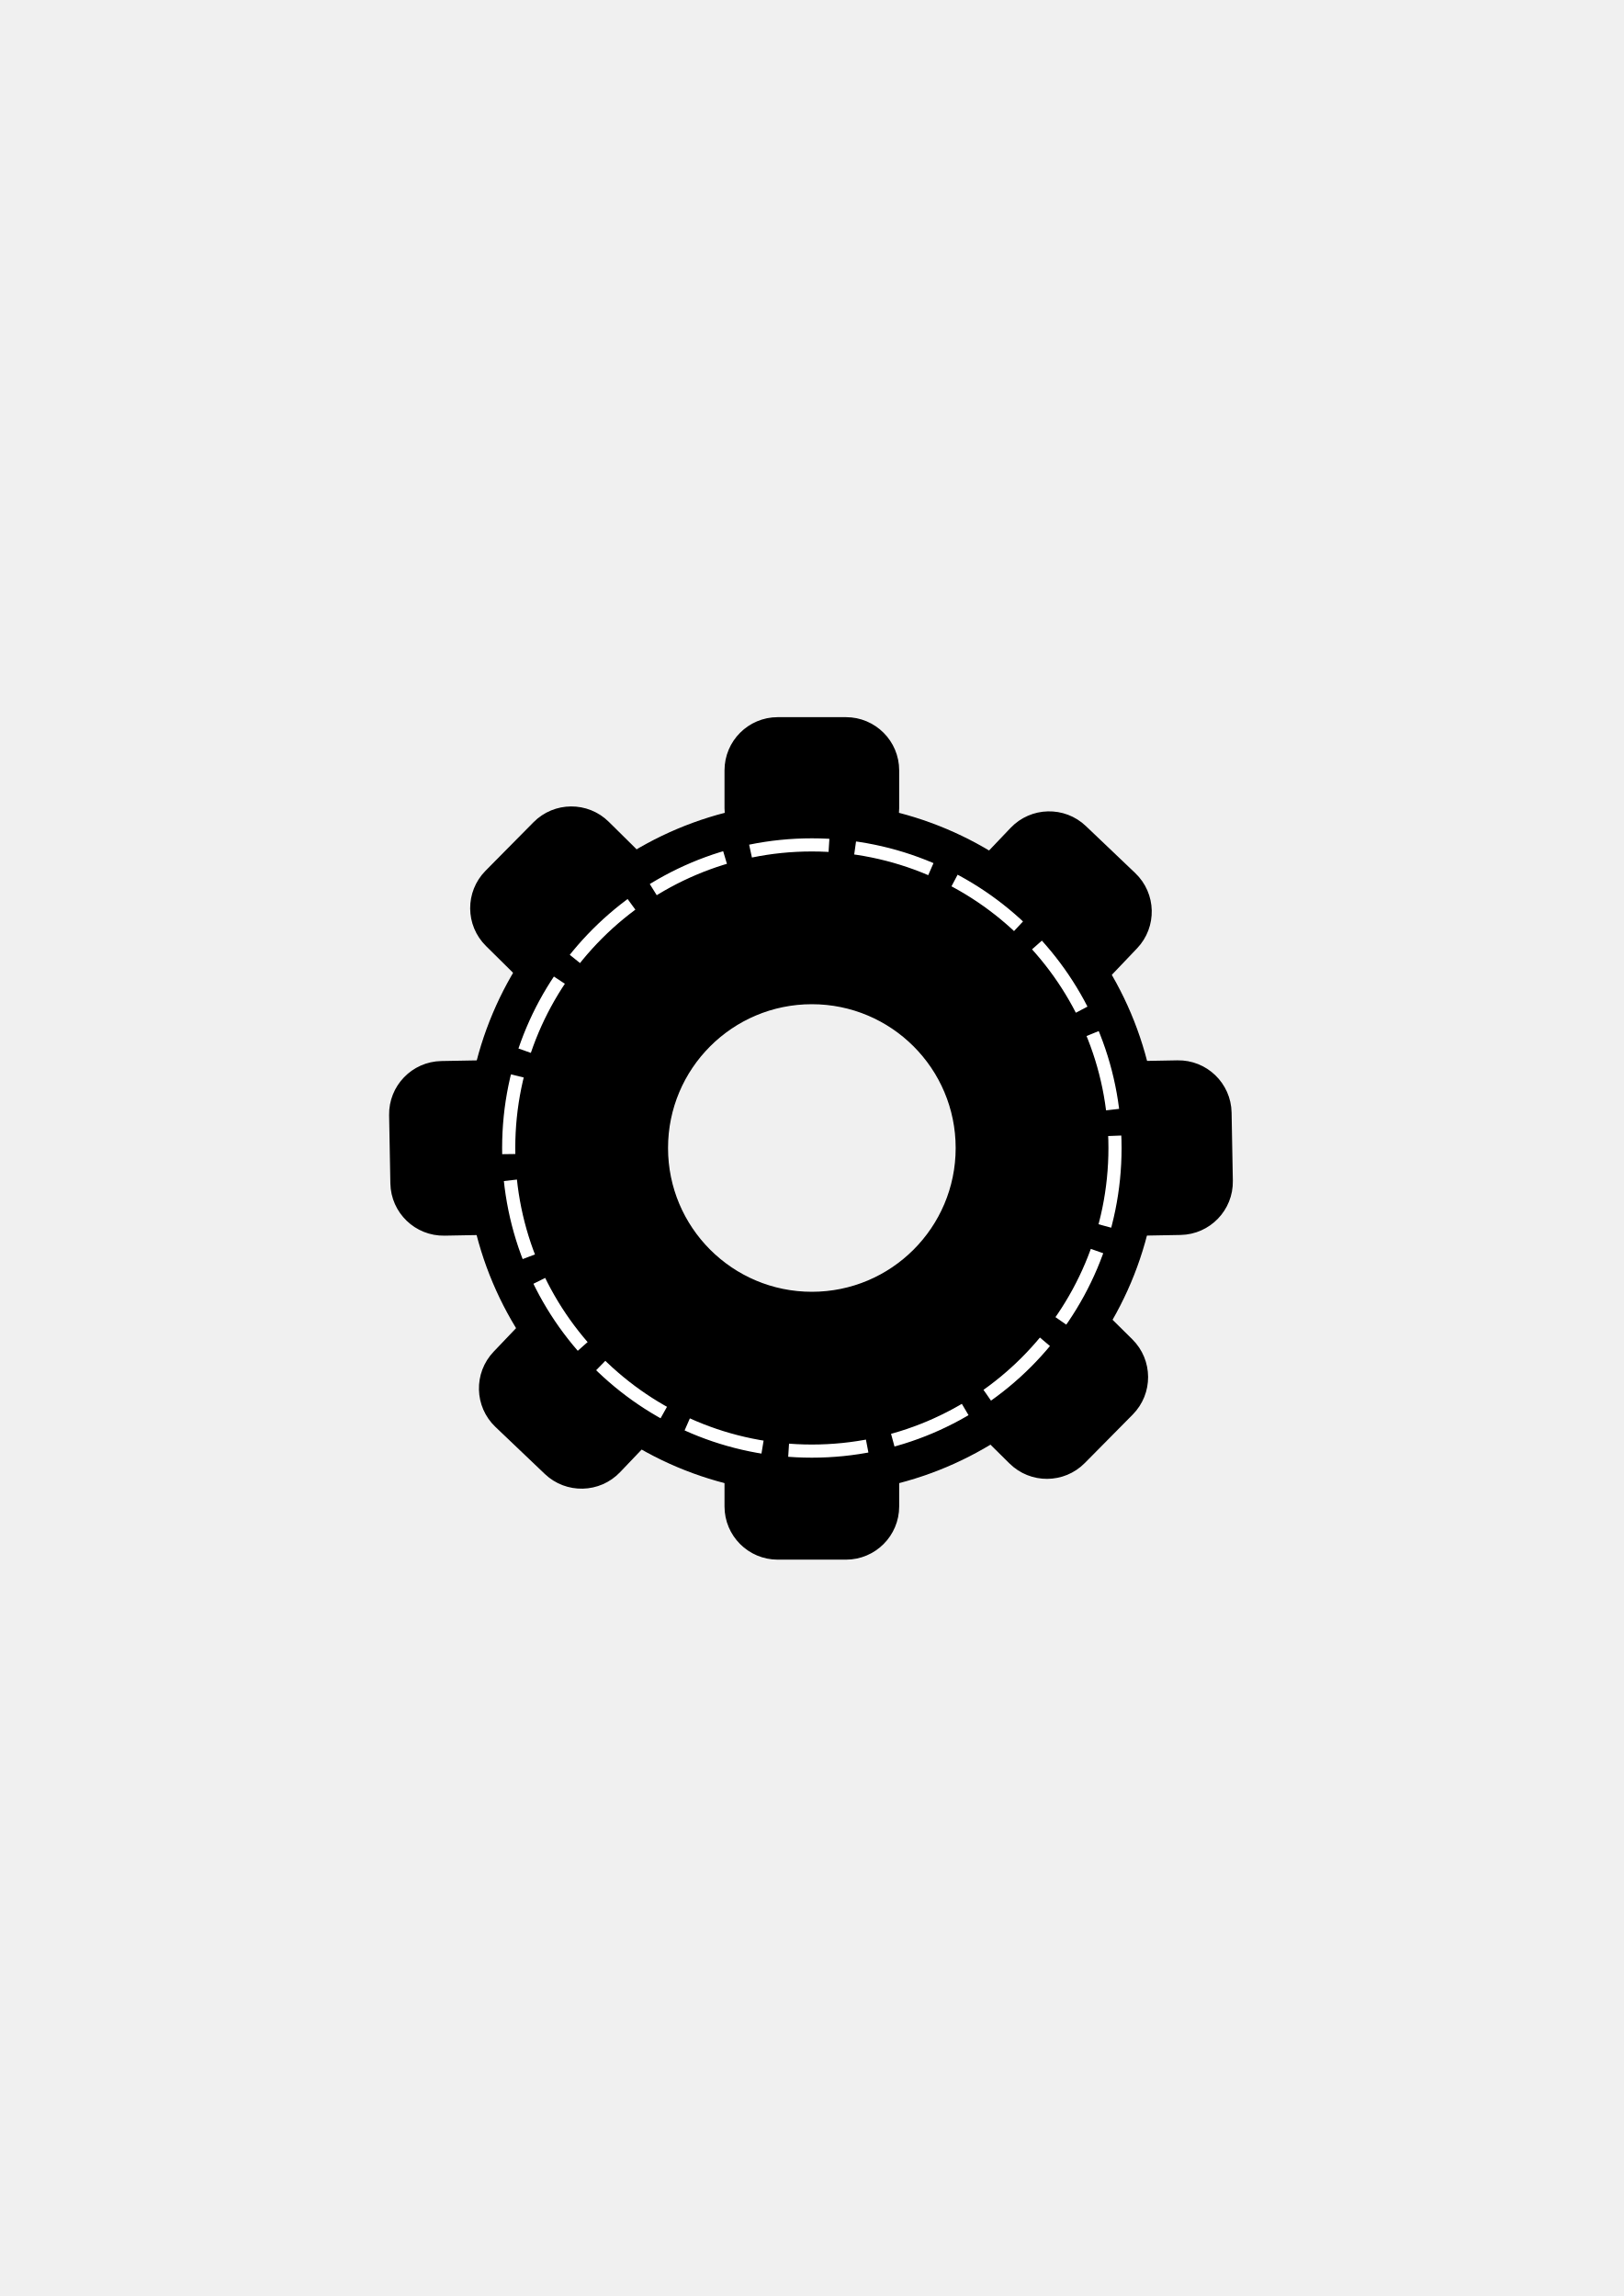
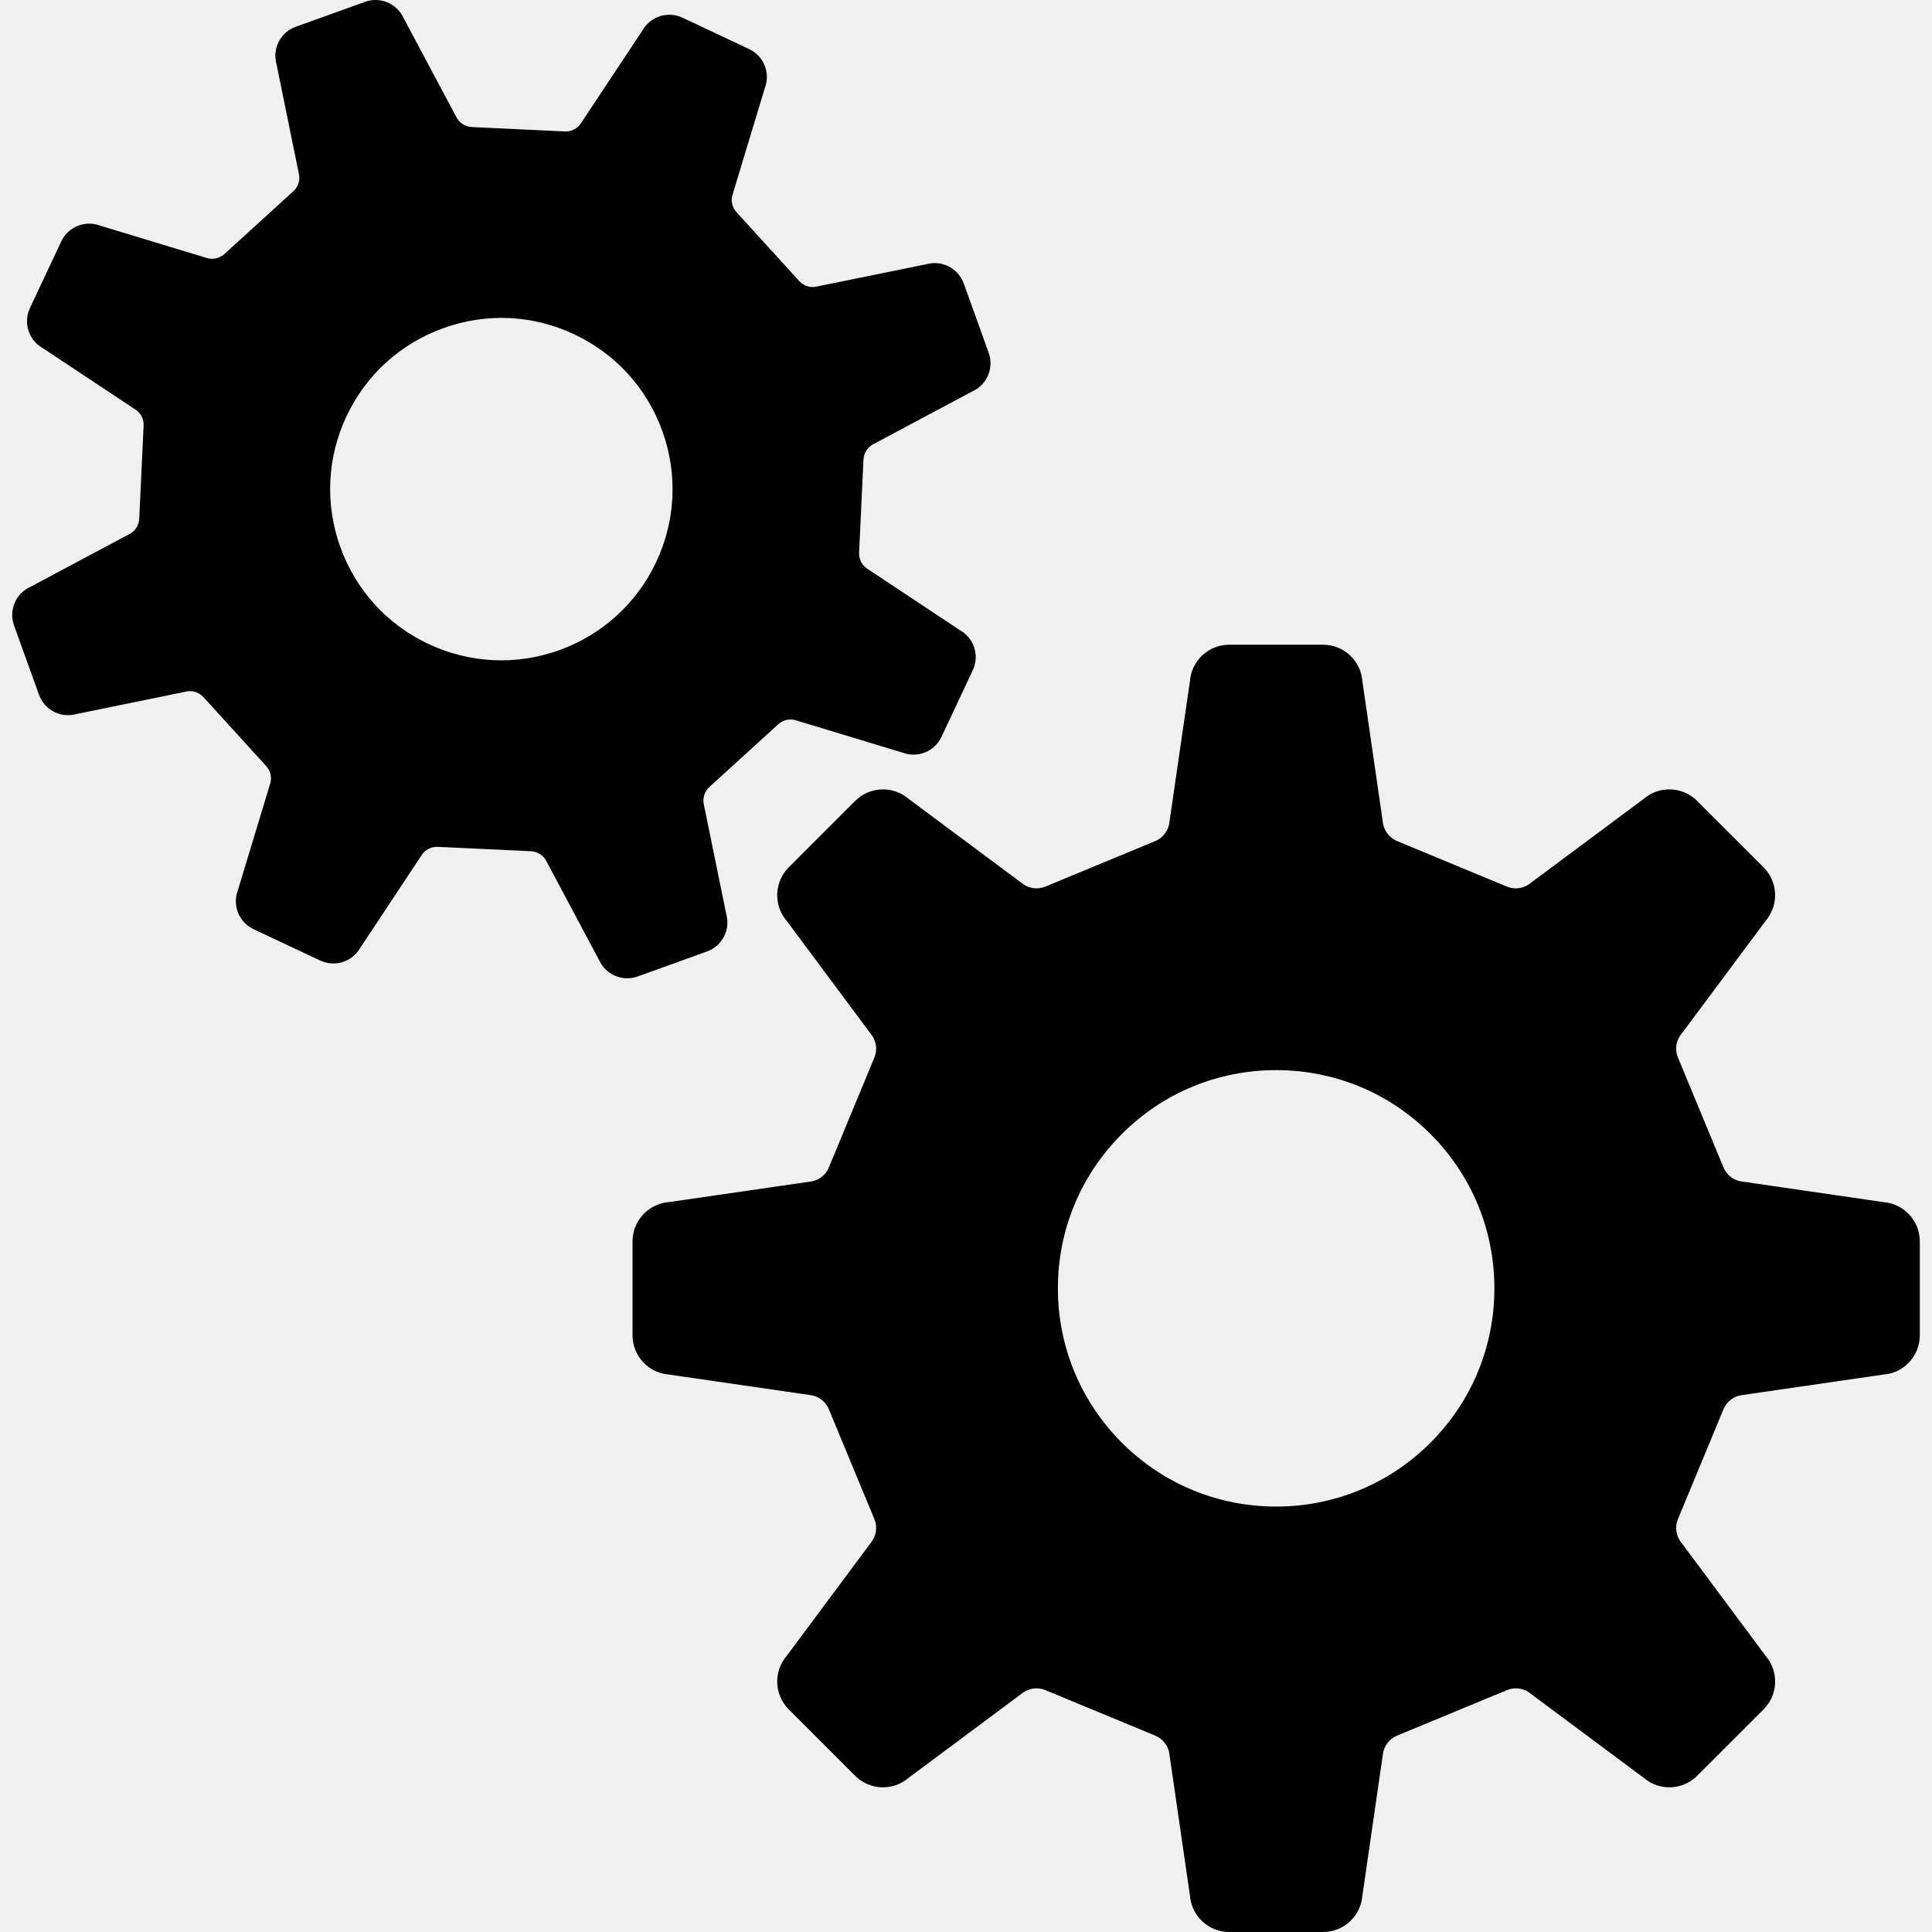
- <svg xmlns="http://www.w3.org/2000/svg" width="210mm" height="297mm" viewBox="0 0 210 297" version="1.1" id="svg1">
-   <defs id="defs1" />
-   <g id="layer1">
-     <circle style="fill:none;stroke:#000000;stroke-width:0.7" id="path1" cx="105" cy="148.5" r="44.436" />
-     <circle style="fill:none;stroke:#000000;stroke-width:0.7" id="path2" cx="105" cy="148.5" r="18.95" />
-     <path style="fill:none;stroke:#000000;stroke-width:3.267" d="m 380.348,726.592 c -9.183,-0.963 -29.385,-5.598 -38.181,-8.759 -48.905,-17.574 -86.272,-55.633 -102.612,-104.51 -5.97,-17.857 -8.155,-31.807 -8.155,-52.063 0,-20.329 2.185,-34.207 8.236,-52.306 18.795,-56.222 64.825,-97.106 124.141,-110.264 16.59,-3.68 46.433,-3.986 63.213,-0.649 47.481,9.443 87.218,37.12 112.003,78.011 31.274,51.596 31.514,116.912 0.622,169.181 -24.434,41.343 -64.92,69.929 -111.951,79.045 -10.151,1.968 -37.75,3.317 -47.316,2.313 z m 34.459,-94.295 c 14.034,-3.589 23.436,-9.032 34.087,-19.735 14.629,-14.699 20.984,-30.236 20.984,-51.302 0,-19.811 -6.137,-35.715 -19.205,-49.775 -29.666,-31.915 -80.642,-31.244 -109.224,1.438 -20.572,23.523 -23.845,59.547 -7.773,85.558 5.749,9.305 9.076,13.166 17.035,19.764 17.573,14.57 41.531,19.822 64.096,14.051 z" id="path3" transform="scale(0.2645833)" />
-     <path style="fill:#000000;stroke:#000000;stroke-width:3.267" d="m 377.26,724.122 c -16.07,-3.147 -35.294,-8.746 -45.596,-13.279 -49.34,-21.714 -86.672,-69.036 -95.812,-121.449 -2.386,-13.682 -2.386,-42.585 0,-56.267 5.699,-32.68 24.294,-67.148 48.519,-89.935 22.097,-20.785 51.192,-36.011 81.362,-42.578 13.759,-2.995 47.924,-3.019 61.871,-0.043 57.785,12.328 104.325,52.643 123.49,106.973 6.907,19.581 8.323,29.061 8.209,54.953 -0.097,22.101 -0.323,24.288 -3.891,37.664 -6.947,26.046 -17.457,46.506 -34.202,66.582 -23.236,27.858 -57.829,48.186 -93.674,55.044 -9.638,1.844 -44.516,3.466 -50.277,2.338 z m 37.985,-89.521 c 3.219,-0.769 10.021,-3.35 15.115,-5.734 12.253,-5.736 28.332,-21.609 34.335,-33.897 8.379,-17.152 9.654,-39.684 3.315,-58.569 -17.568,-52.335 -85.772,-67.764 -124.858,-28.245 -15.635,15.808 -22.197,33.445 -21.127,56.785 0.76,16.581 3.613,25.508 12.306,38.505 17.627,26.354 49.558,38.649 80.915,31.156 z" id="path47" transform="scale(0.2645833)" />
-     <rect style="fill:#000000;stroke:#000000;stroke-width:0.7" id="rect47" width="21.891" height="17.97" x="94.054" y="93.119" ry="6.535" />
-     <rect style="fill:#000000;stroke:#000000;stroke-width:0.7" id="rect47-3" width="21.891" height="17.97" x="94.054" y="183.429" ry="6.535" />
-     <rect style="fill:#000000;stroke:#000000;stroke-width:0.7" id="rect47-9" width="21.891" height="17.97" x="140.289" y="-156.262" ry="6.535" transform="rotate(88.94589)" />
-     <rect style="fill:#000000;stroke:#000000;stroke-width:0.7" id="rect47-3-6" width="21.891" height="17.97" x="138.628" y="-65.983" ry="6.535" transform="rotate(88.94589)" />
-     <rect style="fill:#000000;stroke:#000000;stroke-width:0.7" id="rect47-5" width="21.891" height="17.97" x="-42.483" y="124.196" ry="6.535" transform="rotate(-45.32749)" />
-     <rect style="fill:#000000;stroke:#000000;stroke-width:0.7" id="rect47-3-7" width="21.891" height="17.97" x="-42.483" y="214.507" ry="6.535" transform="rotate(-45.32749)" />
-     <rect style="fill:#000000;stroke:#000000;stroke-width:0.7" id="rect47-9-7" width="21.891" height="17.97" x="168.85" y="-19.176" ry="6.535" transform="rotate(43.6184)" />
-     <rect style="fill:#000000;stroke:#000000;stroke-width:0.7" id="rect47-3-6-6" width="21.891" height="17.97" x="167.189" y="71.104" ry="6.535" transform="rotate(43.6184)" />
-     <circle style="fill:none;stroke:#ffffff;stroke-width:1.7;stroke-dasharray:10.2, 3.4;stroke-dashoffset:0" id="path48" cx="105" cy="148.5" r="39.208" />
+ <svg xmlns="http://www.w3.org/2000/svg" height="800px" width="800px" version="1.1" id="_x32_" viewBox="0 0 512 512" xml:space="preserve">
+   <style type="text/css">
+ 	.st0{fill:#000000;}
+ </style>
+   <g>
+     <path class="st0" d="M499.139,318.571l-37.178-5.407c-2.329-0.178-4.336-1.642-5.228-3.8l-12.054-29.086   c-0.901-2.15-0.526-4.613,1-6.379l22.243-29.88c3.533-4.141,3.301-10.314-0.554-14.168l-17.602-17.594   c-3.846-3.854-10.029-4.104-14.159-0.553l-29.889,22.233c-1.758,1.518-4.238,1.91-6.38,1.018l-29.094-12.062   c-2.151-0.883-3.622-2.926-3.81-5.228l-5.389-37.169c-0.428-5.442-4.96-9.635-10.402-9.635h-24.893   c-5.45,0-9.983,4.193-10.402,9.635l-5.407,37.169c-0.17,2.32-1.642,4.345-3.792,5.228l-29.103,12.062   c-2.151,0.892-4.613,0.5-6.388-1.018l-29.872-22.233c-4.13-3.542-10.304-3.302-14.167,0.553l-17.594,17.594   c-3.854,3.854-4.086,10.028-0.554,14.168l22.234,29.888c1.508,1.758,1.91,4.229,1.009,6.371l-12.054,29.086   c-0.874,2.159-2.908,3.622-5.219,3.81l-37.195,5.398c-5.425,0.429-9.618,4.961-9.618,10.412v24.883   c0,5.442,4.194,9.993,9.618,10.403l37.195,5.398c2.311,0.188,4.345,1.659,5.219,3.81l12.054,29.086   c0.901,2.159,0.5,4.63-1.009,6.388l-22.234,29.889c-3.533,4.14-3.301,10.295,0.554,14.168l17.594,17.594   c3.863,3.854,10.037,4.086,14.167,0.544l29.872-22.243c1.775-1.498,4.237-1.9,6.388-0.998l29.103,12.044   c2.151,0.902,3.622,2.918,3.802,5.246l5.398,37.169c0.428,5.433,4.952,9.636,10.402,9.636h24.893c5.451,0,9.974-4.203,10.402-9.636   l5.389-37.169c0.188-2.328,1.659-4.344,3.81-5.246l29.103-12.044c2.142-0.902,4.622-0.5,6.379,0.998l29.881,22.243   c4.13,3.542,10.314,3.31,14.159-0.544l17.602-17.594c3.864-3.873,4.087-10.028,0.554-14.168l-22.243-29.889   c-1.499-1.758-1.9-4.229-1-6.388l12.054-29.086c0.892-2.151,2.899-3.622,5.228-3.81l37.178-5.398   c5.434-0.41,9.627-4.961,9.627-10.403v-24.883C508.766,323.532,504.573,319,499.139,318.571z M379.093,382.328   c-10.93,10.912-25.445,16.926-40.898,16.926c-15.444,0-29.978-6.014-40.898-16.926c-10.92-10.938-16.943-25.454-16.943-40.907   c0-15.444,6.022-29.969,16.943-40.89c10.92-10.939,25.454-16.934,40.898-16.934c15.454,0,29.969,5.995,40.898,16.934   c10.92,10.92,16.934,25.446,16.934,40.89C396.027,356.874,390.014,371.39,379.093,382.328z" />
+     <path class="st0" d="M187.351,252.156c4.032-1.445,6.254-5.746,5.122-9.868l-5.898-28.854c-0.472-1.767,0.072-3.649,1.419-4.88   l18.263-16.621c1.338-1.222,3.284-1.588,4.97-0.946l27.961,8.466c3.989,1.508,8.485-0.294,10.306-4.166l8.297-17.656   c1.837-3.881,0.366-8.485-3.346-10.591l-24.339-16.14c-1.58-0.91-2.535-2.632-2.436-4.452l1.16-24.66   c0.098-1.829,1.186-3.444,2.838-4.194l26.008-13.874c3.898-1.74,5.781-6.218,4.336-10.215l-6.603-18.371   c-1.454-4.024-5.755-6.254-9.876-5.121l-28.863,5.879c-1.767,0.5-3.632-0.053-4.871-1.41L195.185,56.23   c-1.24-1.357-1.614-3.265-0.955-4.978l8.468-27.944c1.507-4.006-0.294-8.494-4.175-10.306l-17.648-8.306   c-3.872-1.821-8.494-0.366-10.608,3.354l-16.131,24.34c-0.902,1.58-2.623,2.533-4.444,2.445l-24.66-1.169   c-1.82-0.08-3.462-1.205-4.202-2.847L106.974,4.821c-1.758-3.898-6.219-5.782-10.234-4.336L78.379,7.096   c-4.024,1.446-6.254,5.738-5.112,9.859l5.888,28.872c0.482,1.748-0.062,3.64-1.418,4.862l-18.264,16.63   c-1.356,1.222-3.274,1.597-4.987,0.955l-27.944-8.476c-3.988-1.516-8.476,0.304-10.305,4.175L7.939,81.622   c-1.82,3.872-0.366,8.494,3.346,10.599l24.339,16.14c1.588,0.902,2.534,2.615,2.436,4.435l-1.16,24.66   c-0.071,1.838-1.187,3.444-2.837,4.193L8.055,155.522c-3.9,1.749-5.782,6.219-4.336,10.216l6.611,18.37   c1.445,4.024,5.746,6.254,9.859,5.131l28.881-5.906c1.749-0.482,3.64,0.071,4.862,1.427l16.612,18.255   c1.24,1.356,1.598,3.283,0.954,4.987l-8.466,27.944c-1.499,3.997,0.304,8.485,4.175,10.305l17.648,8.297   c3.881,1.829,8.493,0.357,10.608-3.346l16.122-24.348c0.91-1.57,2.623-2.534,4.452-2.428l24.661,1.16   c1.829,0.09,3.453,1.178,4.211,2.846l13.847,25.989c1.767,3.9,6.219,5.8,10.233,4.354L187.351,252.156z M148.229,172.296   c-11.394,4.095-23.714,3.524-34.68-1.633c-10.965-5.157-19.245-14.275-23.358-25.678c-4.095-11.402-3.524-23.714,1.634-34.67   c5.156-10.974,14.283-19.254,25.677-23.357c11.402-4.105,23.714-3.534,34.67,1.641c10.956,5.139,19.254,14.258,23.366,25.66   c4.096,11.403,3.516,23.706-1.632,34.672C168.731,159.886,159.621,168.183,148.229,172.296z" />
  </g>
</svg>
